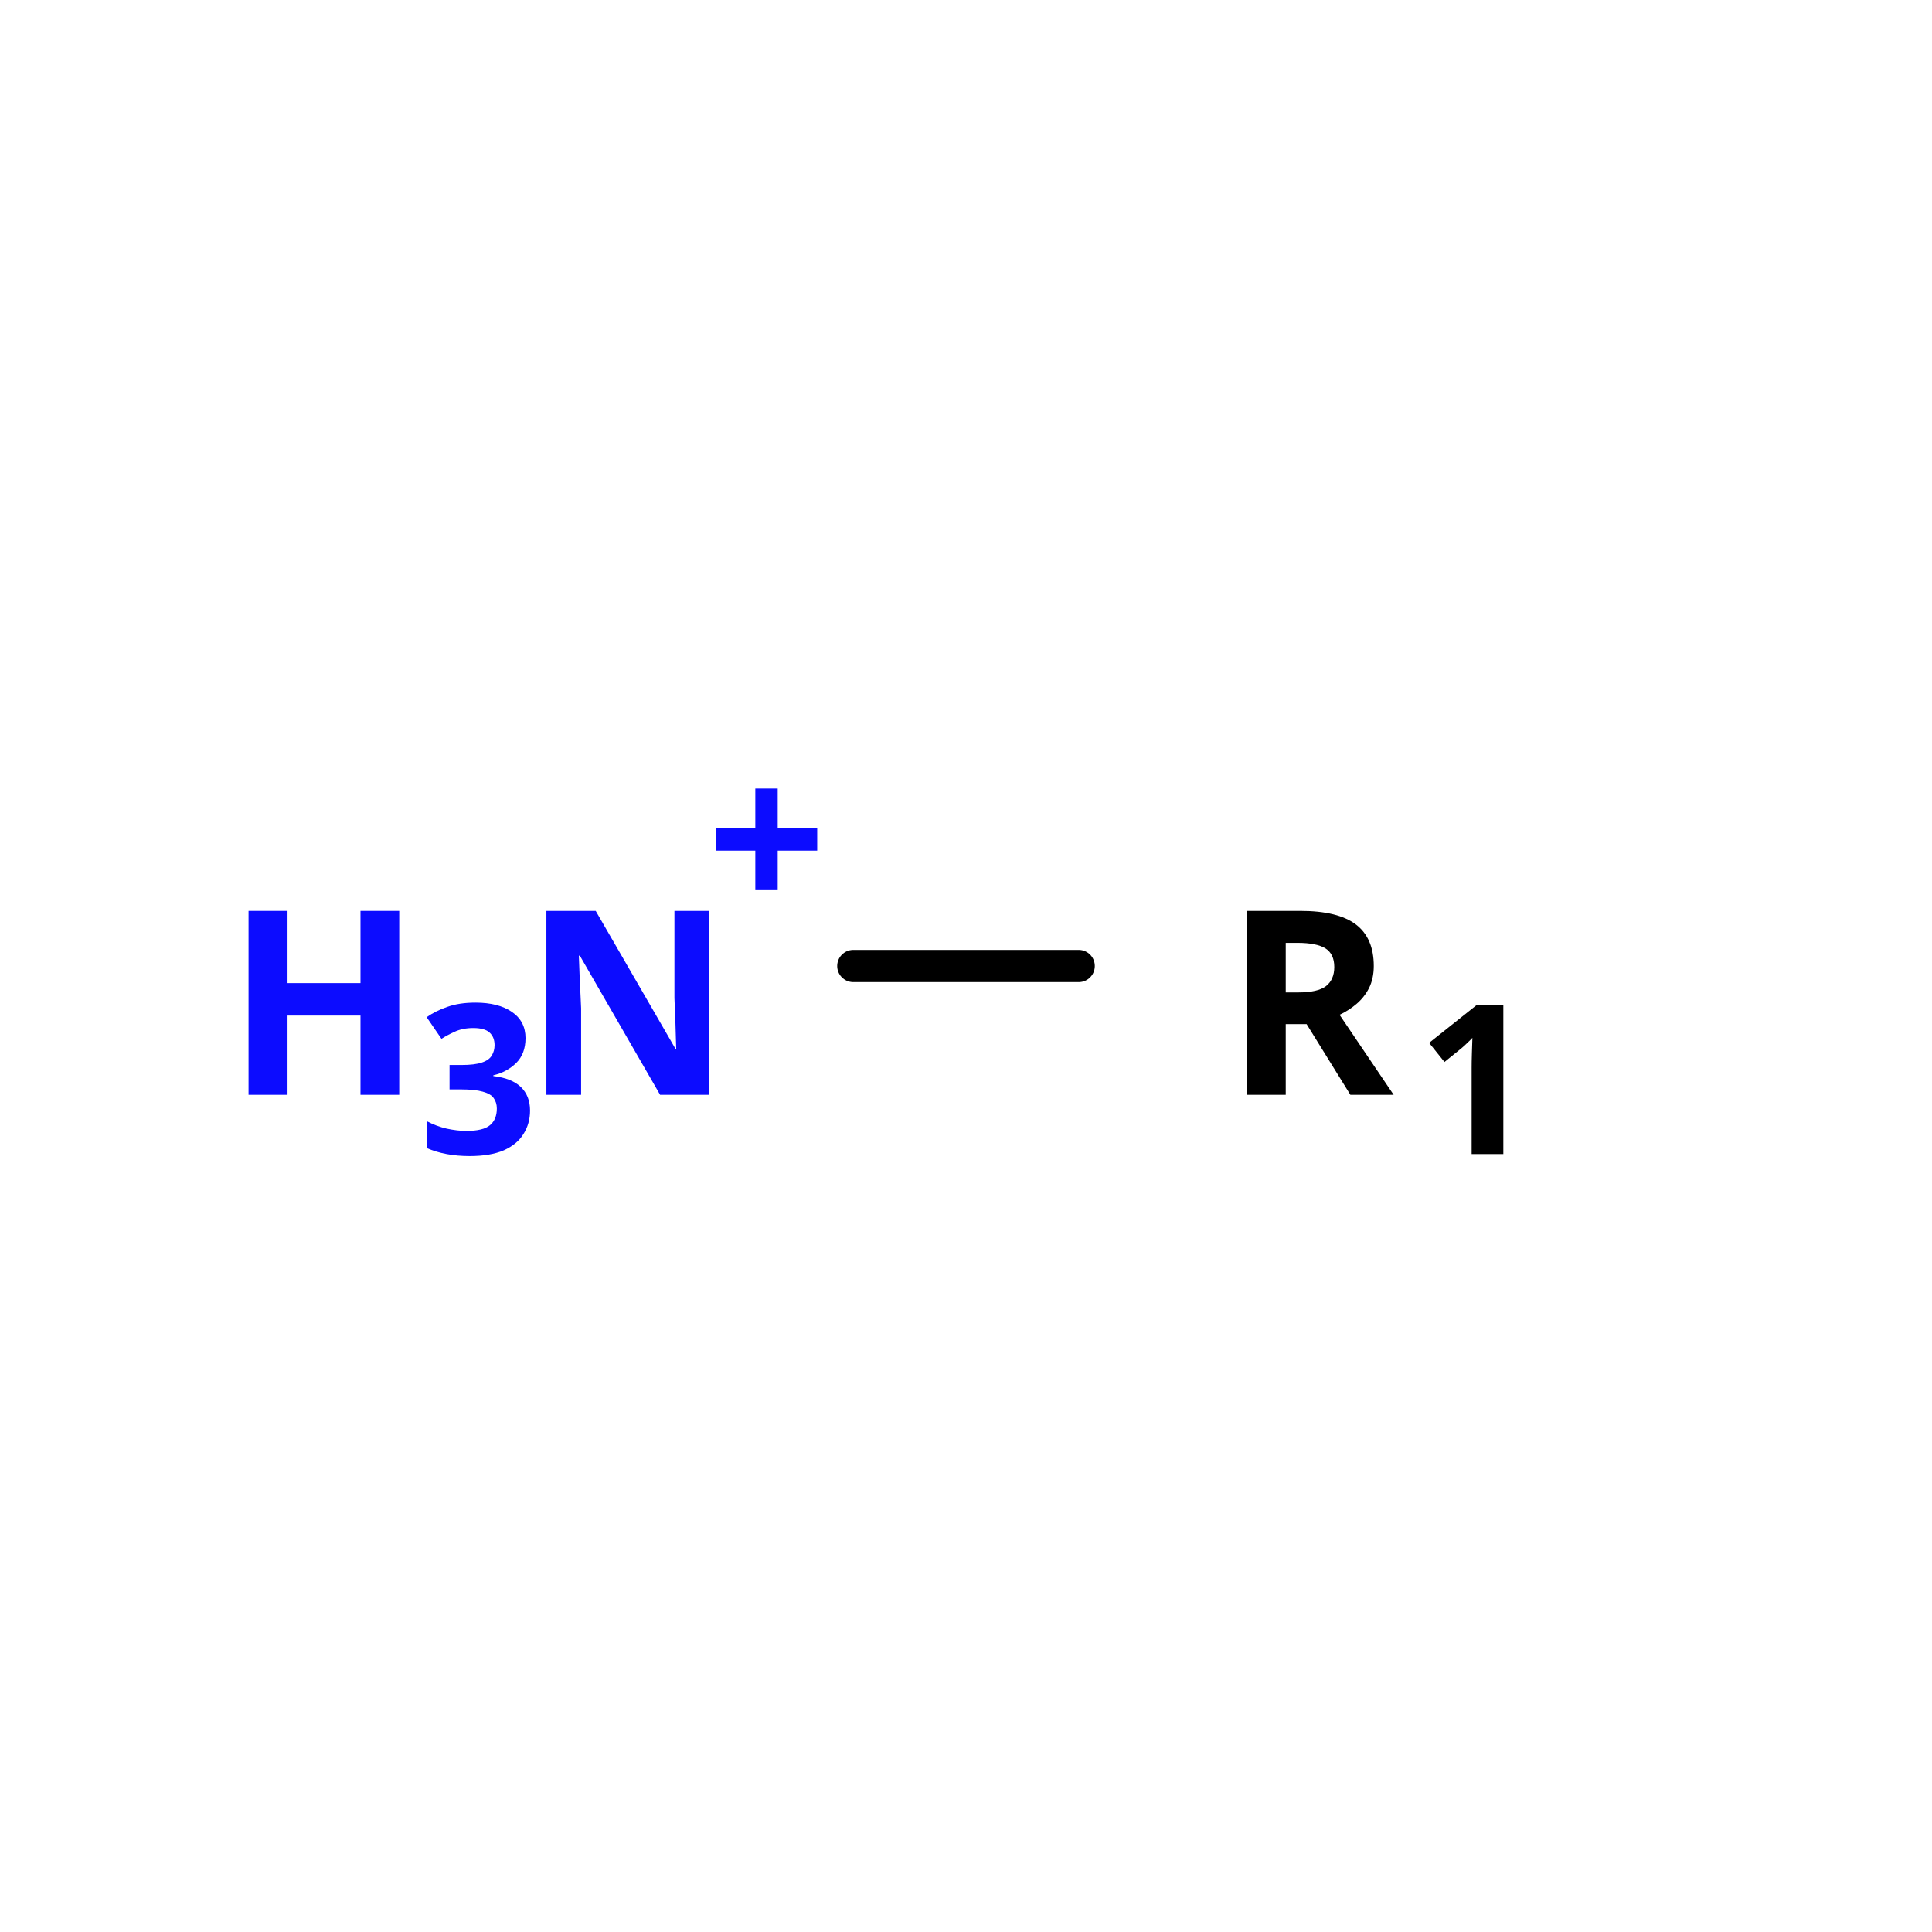
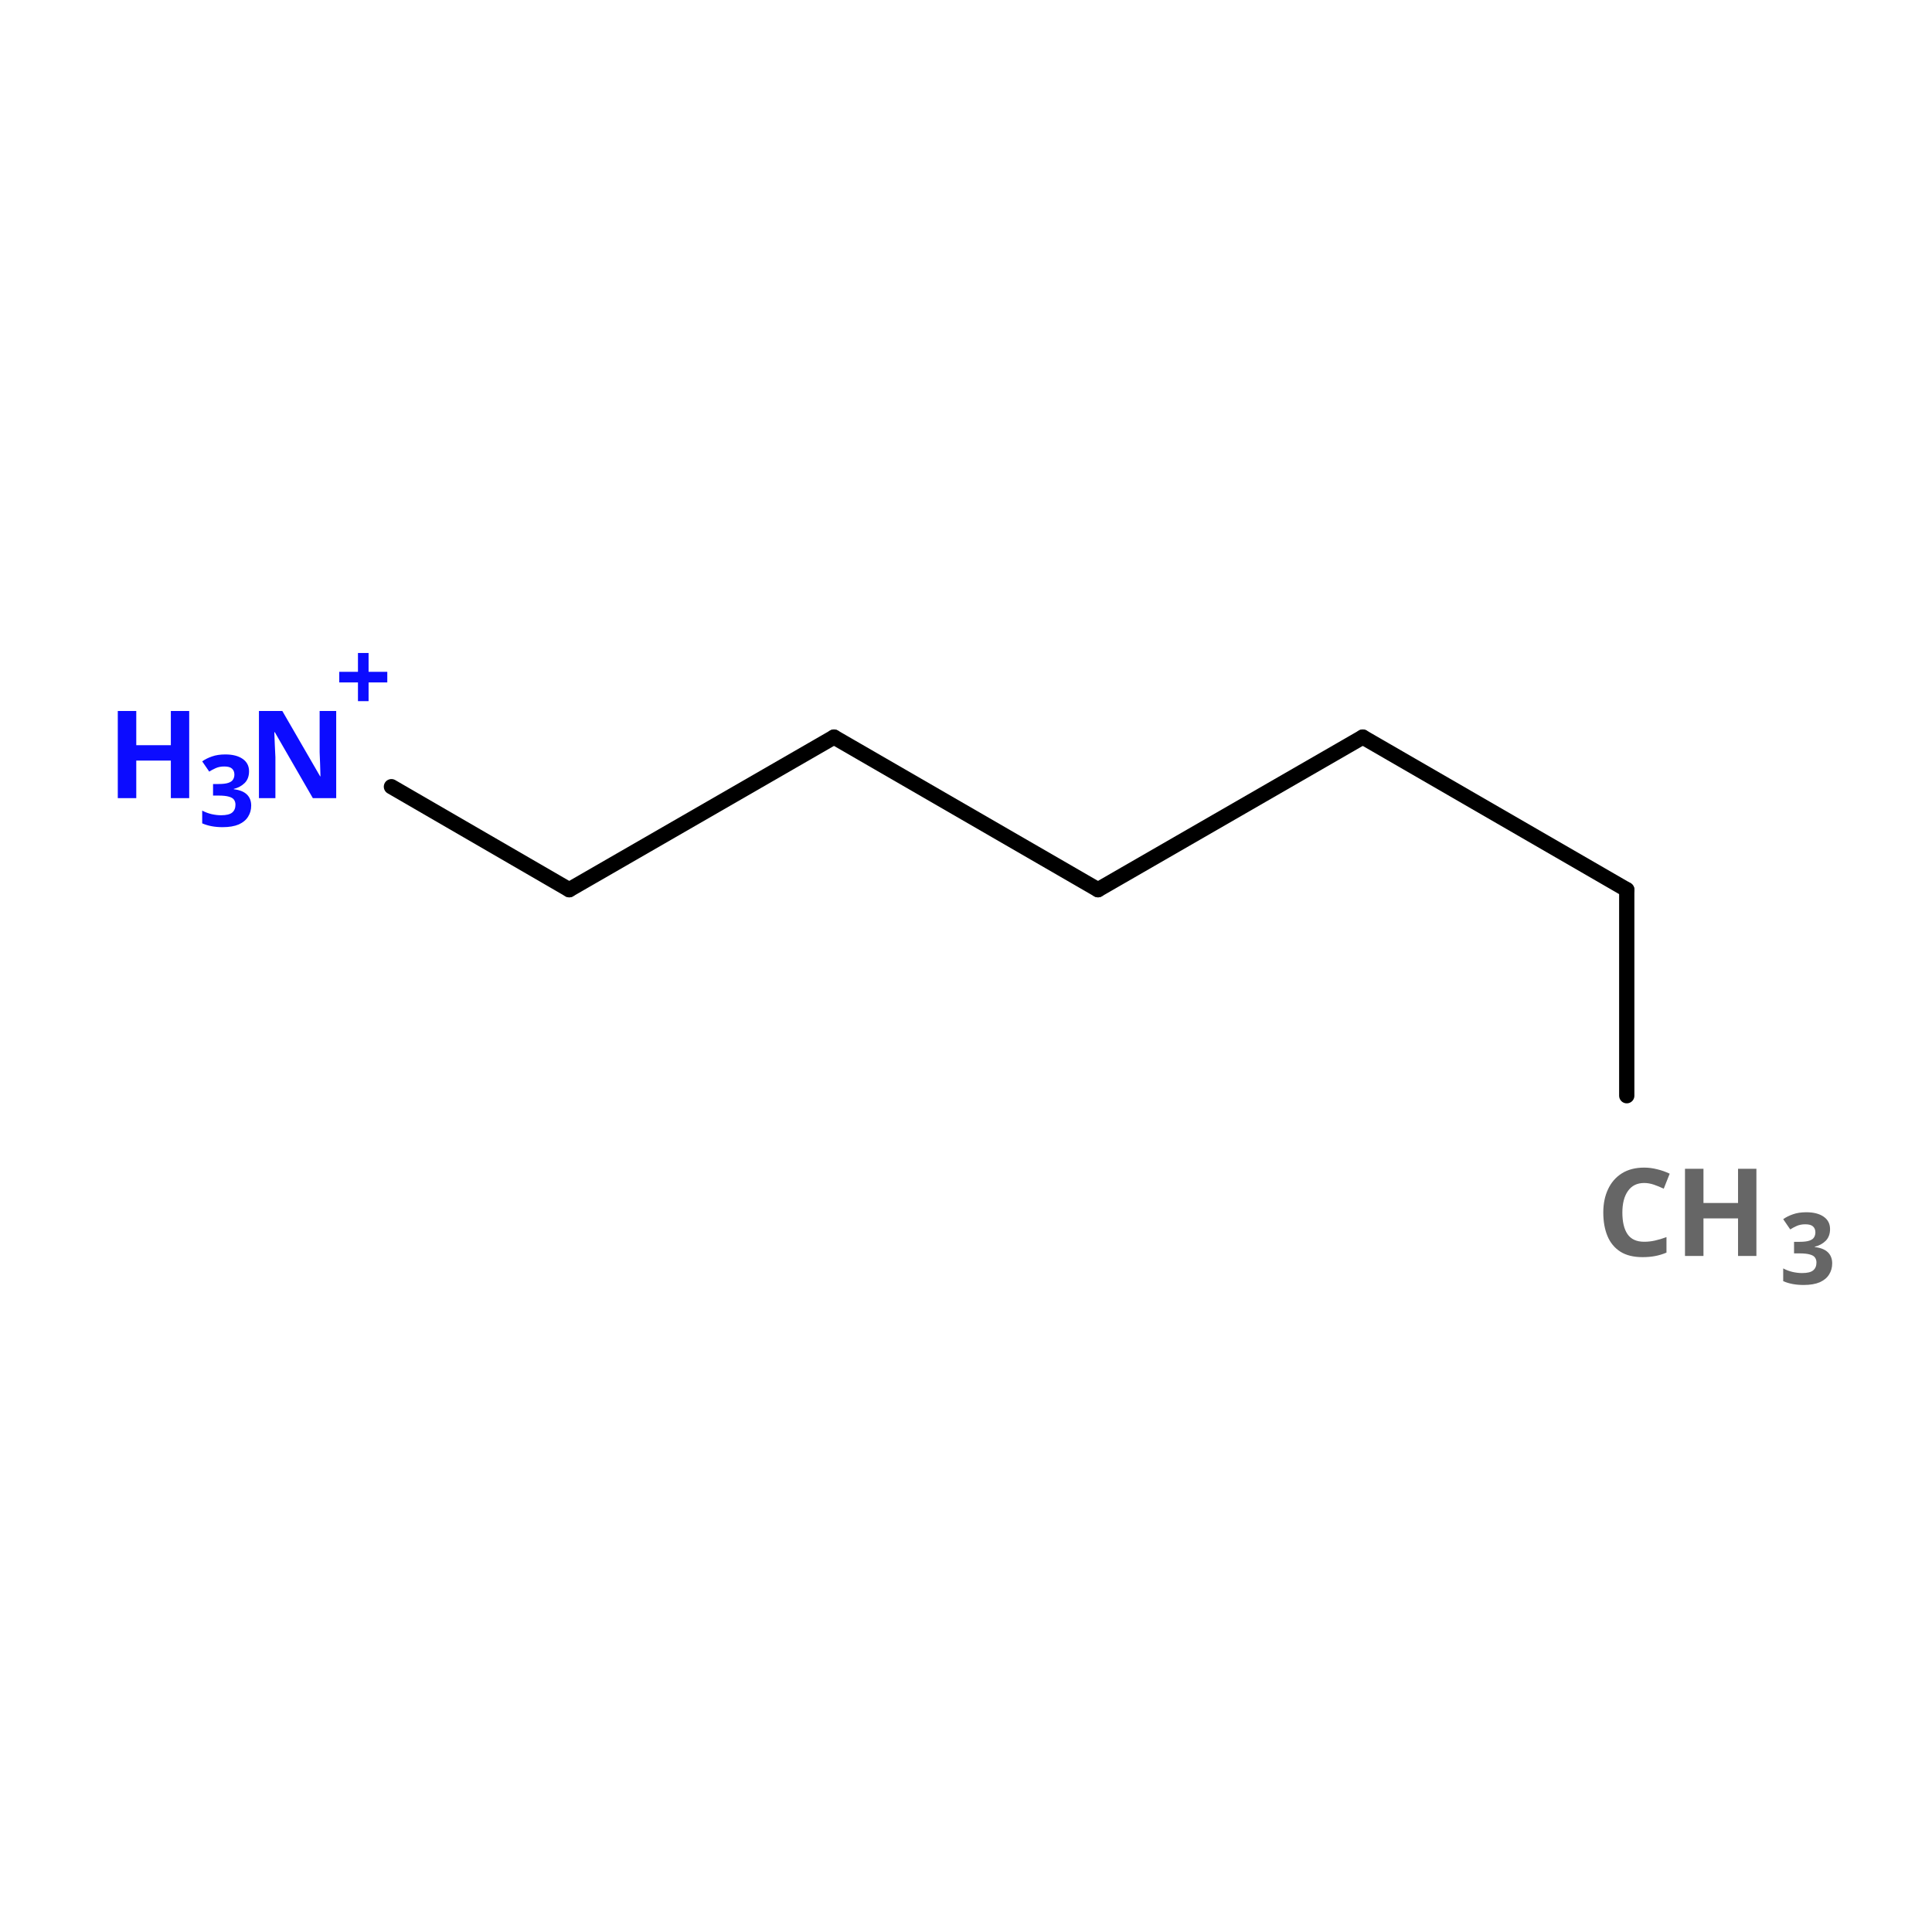
<svg xmlns="http://www.w3.org/2000/svg" version="1.1" id="topsvg" x="0" y="0" width="200px" height="200px" viewBox="0 0 100 100">
  <rect x="0" y="0" width="100" height="100" fill="white" />
  <g transform="translate(0,0)">
-     <svg width="100" height="100" x="0" y="0" viewBox="0 0 120 80" font-family="sans-serif" stroke="rgb(0,0,0)" stroke-width="2" stroke-linecap="round">
-       <line x1="67.0" y1="40.0" x2="53.0" y2="40.0" opacity="1.0" stroke="rgb(0,0,0)" stroke-width="2.0" />
-       <text x="76" y="48" fill="rgb(0,0,0)" stroke-width="0" font-weight="bold" font-size="16">R</text>
-       <text x="88" y="51.68" fill="rgb(0,0,0)" stroke-width="0" font-weight="bold" font-size="13">1</text>
+     <svg width="100" height="100" x="0" y="0" viewBox="0 0 253.205 140" font-family="sans-serif" stroke="rgb(0,0,0)" stroke-width="2" stroke-linecap="round">
+       <line x1="213.2" y1="87.0" x2="213.2" y2="60.0" opacity="1.0" stroke="rgb(0,0,0)" stroke-width="2.0" />
+       <line x1="213.2" y1="60.0" x2="178.6" y2="40.0" opacity="1.0" stroke="rgb(0,0,0)" stroke-width="2.0" />
+       <line x1="178.6" y1="40.0" x2="143.9" y2="60.0" opacity="1.0" stroke="rgb(0,0,0)" stroke-width="2.0" />
+       <line x1="143.9" y1="60.0" x2="109.3" y2="40.0" opacity="1.0" stroke="rgb(0,0,0)" stroke-width="2.0" />
+       <line x1="109.3" y1="40.0" x2="74.6" y2="60.0" opacity="1.0" stroke="rgb(0,0,0)" stroke-width="2.0" />
+       <line x1="74.6" y1="60.0" x2="51.3" y2="46.5" opacity="1.0" stroke="rgb(0,0,0)" stroke-width="2.0" />
+       <text x="209.205" y="108" fill="rgb(102,102,102)" stroke-width="0" font-weight="bold" font-size="16">CH</text>
+       <text x="233.205" y="111.68" fill="rgb(102,102,102)" stroke-width="0" font-weight="bold" font-size="13">3</text>
      <text x="43.9" y="36.724" fill="rgb(12,12,255)" stroke-width="0" font-weight="bold" font-size="13">+</text>
      <text x="14" y="48" fill="rgb(12,12,255)" stroke-width="0" font-weight="bold" font-size="16">H</text>
      <text x="26" y="51.68" fill="rgb(12,12,255)" stroke-width="0" font-weight="bold" font-size="13">3</text>
      <text x="32.5" y="48" fill="rgb(12,12,255)" stroke-width="0" font-weight="bold" font-size="16">N</text>
    </svg>
  </g>
  <text font-size="18" fill="black" font-family="sans-serif" x="10" y="20" />
</svg>
